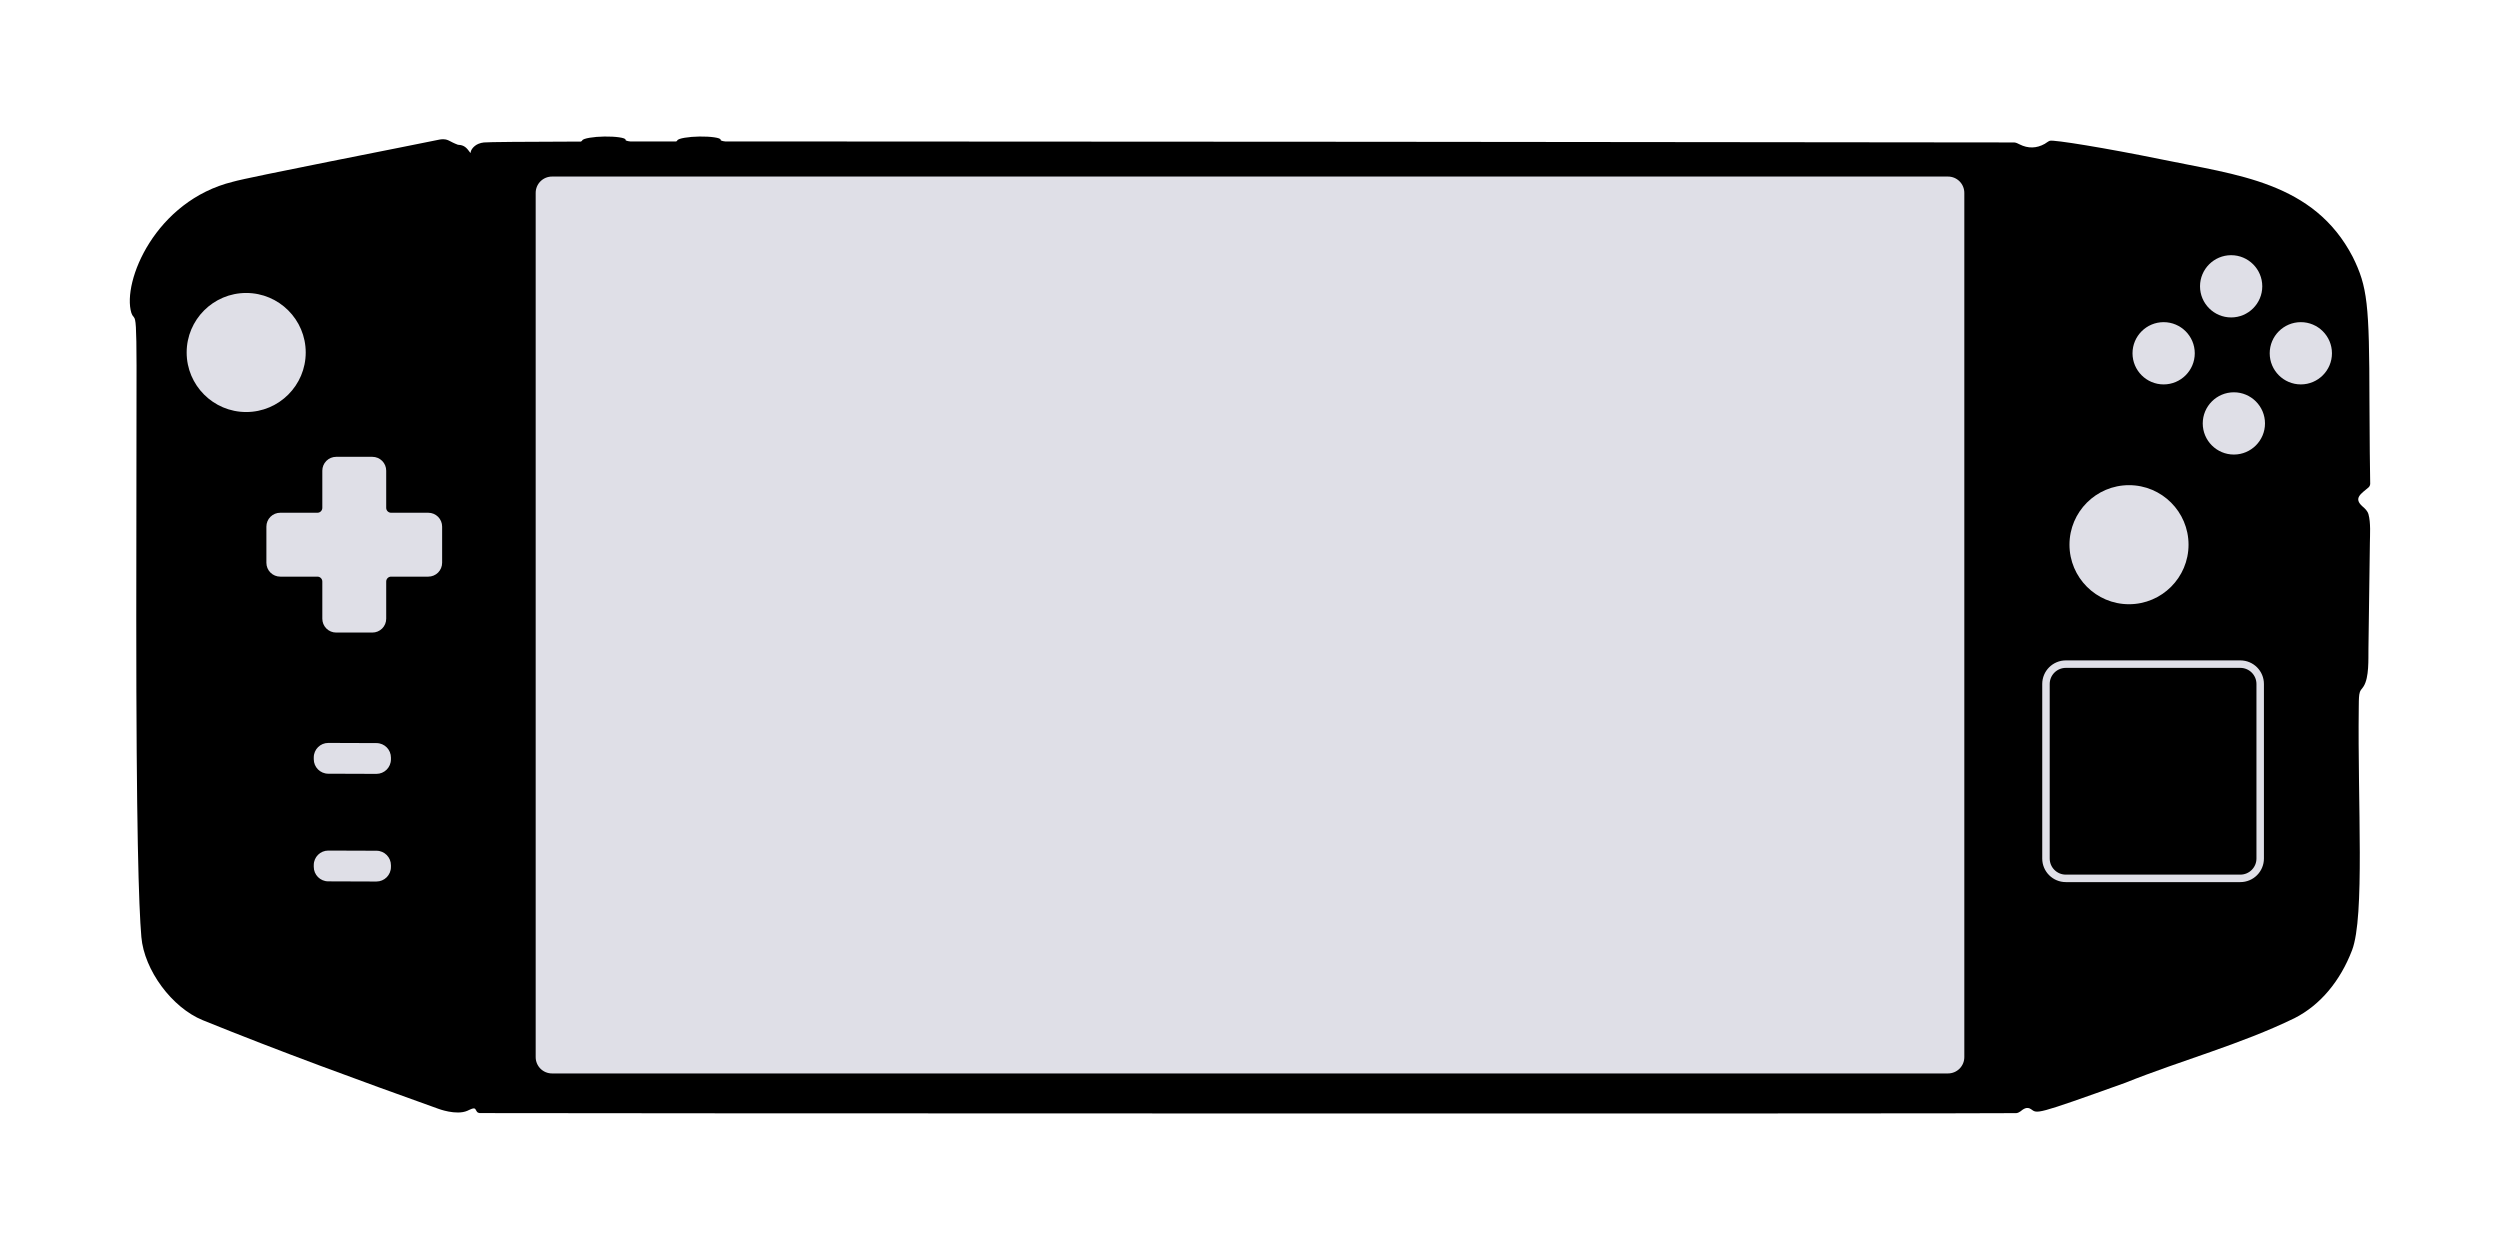
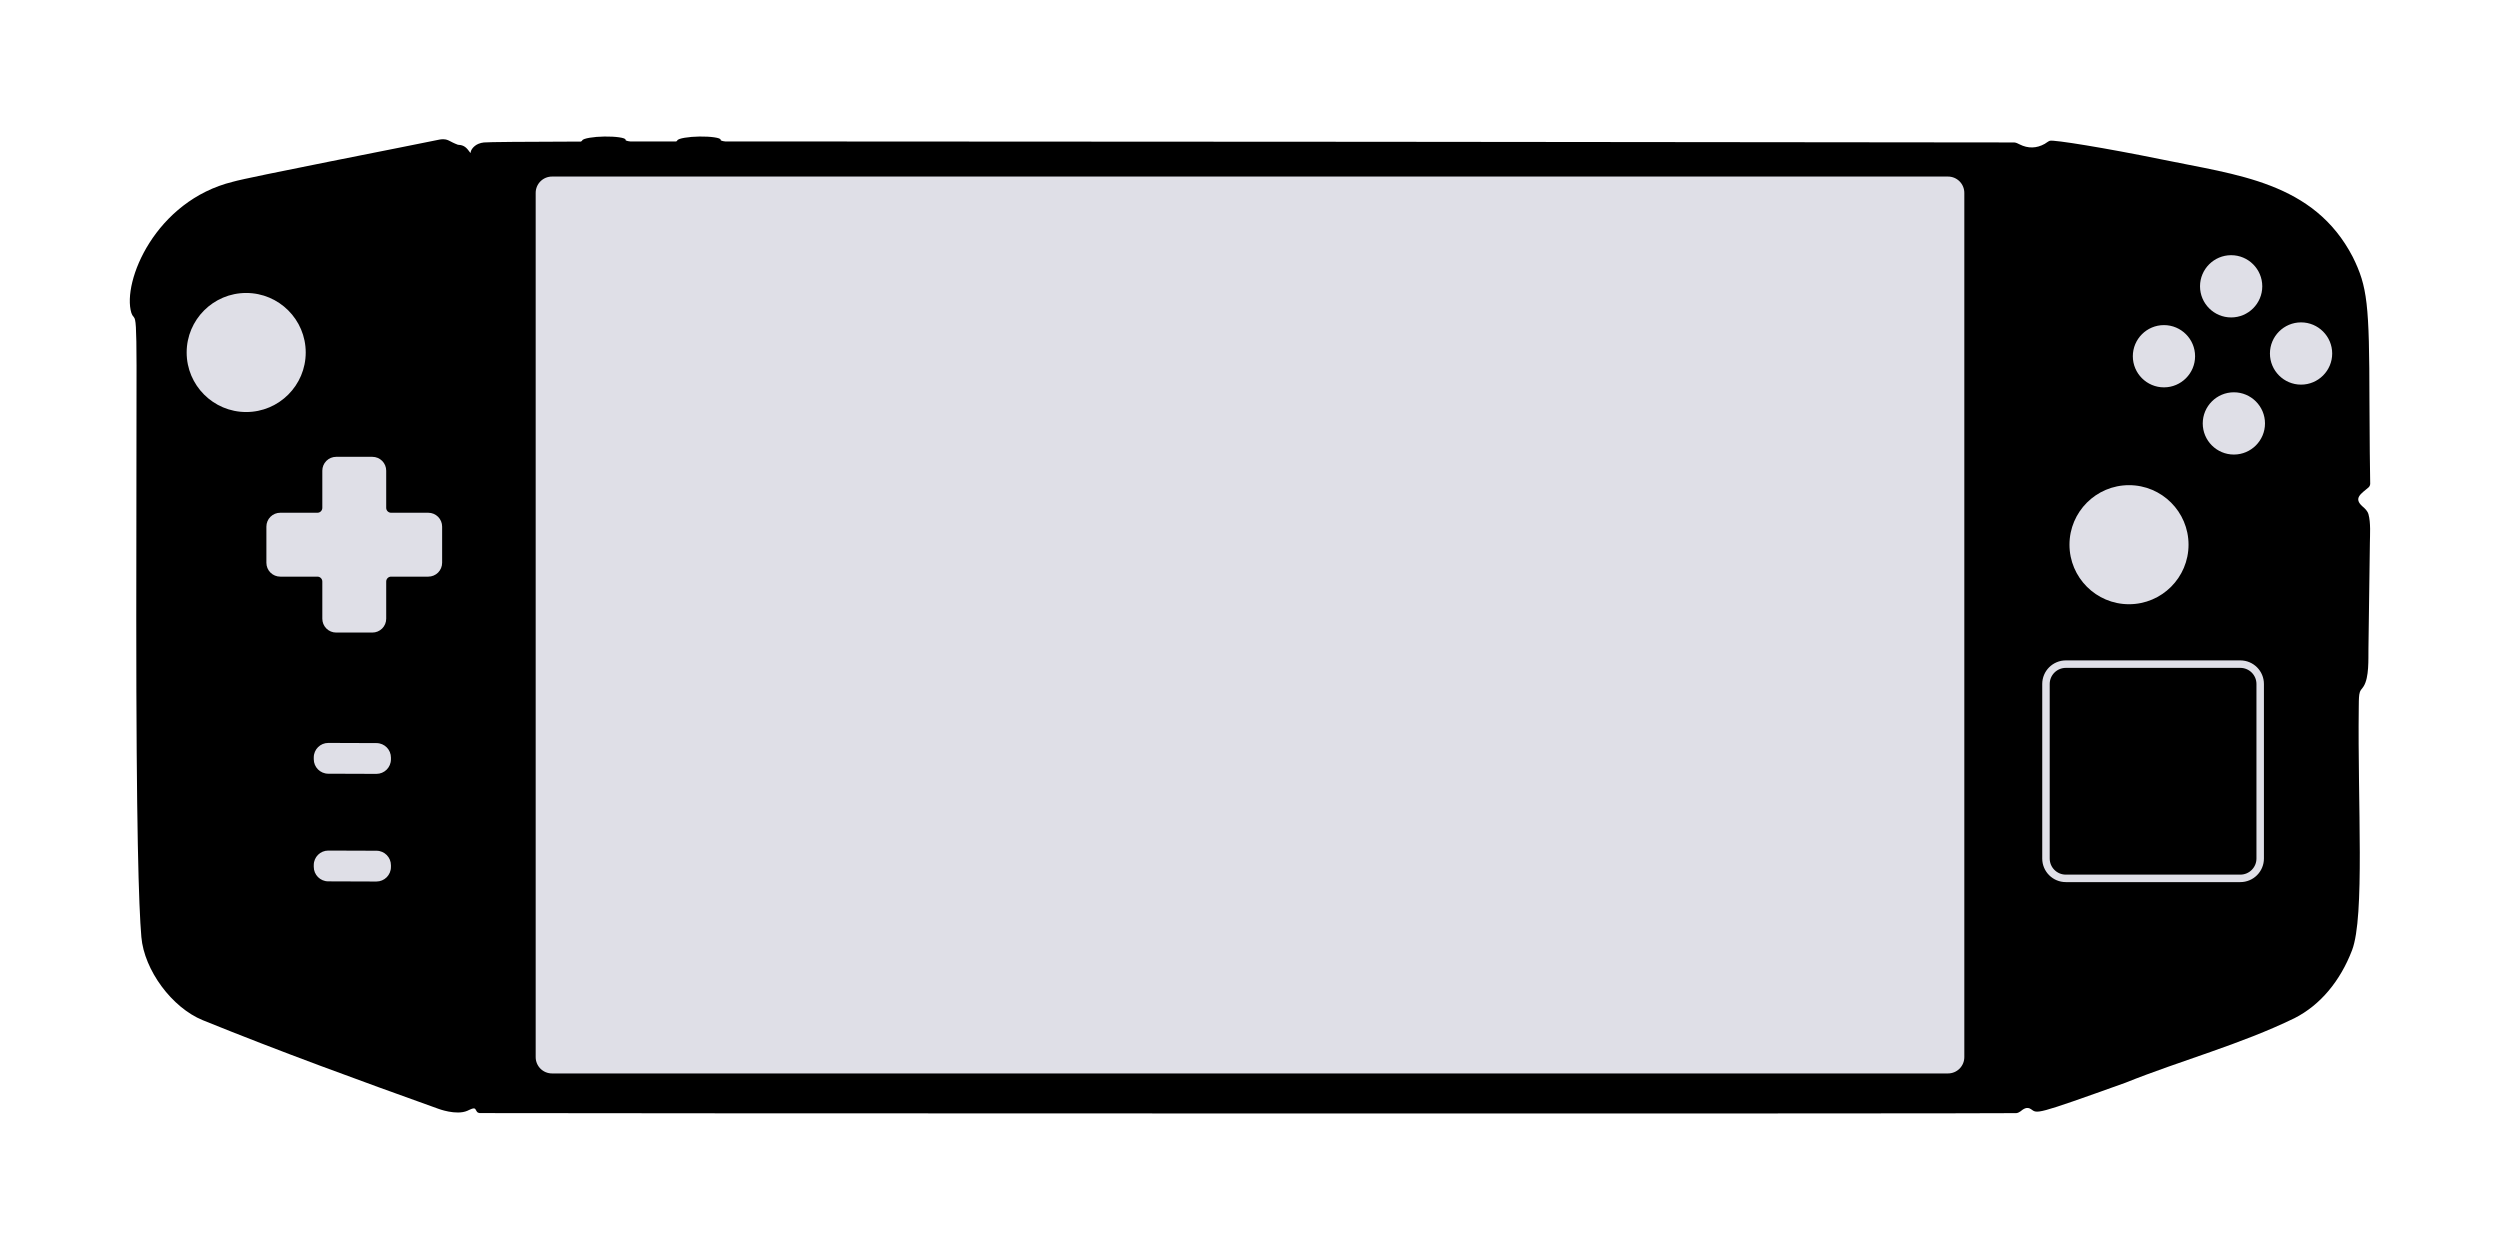
<svg xmlns="http://www.w3.org/2000/svg" xml:space="preserve" width="1000" height="500" viewBox="0 0 1000 500">
  <path d="M241.776 54.612c-4.288.062-8.557.721-8.882 1.568-.064.167-.24.316-.561.446-22.368.06-37.182.17-38.799.36a8 8 0 0 0-2.16.544c-2.15.896-3.26 2.853-3.073 3.554a.17.17 0 0 1-.122.02c-.192-.047-.401-.466-.797-.943-1.3-1.756-2.574-2.175-4.238-2.267-3.302-1.235-3.623-2.099-5.704-2.19-.239-.012-.89-.025-1.478.098-11.57 2.426-77.222 15.202-82.785 16.896-31.031 7.621-44.413 39.983-40.632 52.467.195.646.503 1.16.988 1.692 1.593 1.75.975 9.892.975 120.563 0 83.404.978 115.069 2.036 127.377 1.14 13.269 12.245 28.276 24.584 33.287 30.654 12.448 62.166 23.942 94.175 35.414 0 0 7.157 2.752 11.627.818.872-.377 2.625-1.411 3.186-.725.217.264.33.715.706 1.164.21.251.693.46 1.02.48 1.864.12 609.594.277 614.66.018.5-.026 1.22-.34 1.61-.655 1.224-.988 2.63-2.053 4.252-.954 2.684 1.82 1.093 2.627 37.778-10.539 22.37-8.985 45.945-15.27 67.651-25.832 10.396-5.27 18.356-14.968 23.023-27.168 5.166-13.506 2.202-58.911 2.688-97.056.018-1.438-.001-3.778.206-5.2.135-.923.343-1.392.612-1.804.17-.261.5-.646.693-.892q.254-.327.468-.676c2.201-3.573 1.837-10.819 1.895-15.055l.575-42.338c.042-3.091.376-8.036-.56-11.36-.389-1.375-1.382-2.287-2.42-3.176-3.67-3.287-.603-4.99 2.476-7.617.36-.307.638-.95.63-1.425-.058-3.698-.283-18.722-.298-32.945-.04-39.188-.812-45.866-6.662-57.755-15.625-30.134-46.424-32.783-76.63-39.071-22.25-4.541-42.95-7.894-44.534-7.431-.637.186-1.487.913-2.072 1.242-3.234 1.814-6.632 1.938-10.072.191-.558-.323-1.484-.728-2.127-.757-171.873-.242-343.753-.327-515.63-.407-1.23-.144-1.86-.36-1.809-.647.15-.843-4.159-1.377-8.447-1.314-4.289.062-8.558.721-8.882 1.568-.056.145-.197.277-.445.395-6.355.003-12.472.007-18.29.014-1.328-.144-2.01-.365-1.957-.663.15-.843-4.16-1.377-8.448-1.314" style="display:inline;fill:#000;fill-opacity:1;stroke-width:1.012" />
-   <path d="M851.603 194.065c-13.139 0-23.812 10.673-23.812 23.812s10.673 23.813 23.812 23.813 23.813-10.674 23.813-23.813-10.674-23.812-23.813-23.812M98.477 117.188c-13.14 0-23.813 10.673-23.813 23.812s10.674 23.813 23.813 23.813 23.812-10.674 23.812-23.813c0-13.14-10.673-23.812-23.812-23.812" style="baseline-shift:baseline;display:inline;overflow:visible;vector-effect:none;fill:#dfdfe7;stroke-width:.74;stop-color:#000" />
-   <rect width="85.689" height="85.689" x="818.387" y="265.657" rx="7.941" style="fill:none;fill-rule:evenodd;stroke:#dfdfe7;stroke-width:2.991;stroke-linecap:round;stroke-miterlimit:7;stroke-opacity:1;paint-order:stroke markers fill" />
+   <path d="M851.603 194.065c-13.139 0-23.812 10.673-23.812 23.812s10.673 23.813 23.812 23.813 23.813-10.674 23.813-23.813-10.674-23.812-23.813-23.812M98.477 117.188c-13.14 0-23.813 10.673-23.813 23.812s10.674 23.813 23.813 23.813 23.812-10.674 23.812-23.813c0-13.14-10.673-23.812-23.812-23.812" style="baseline-shift:baseline;display:inline;overflow:visible;vector-effect:none;fill:#dfdfe7;fill-opacity:1;stroke-width:.74;stop-color:#000" />
+   <rect width="85.689" height="85.689" x="818.387" y="265.657" rx="7.941" style="fill:none;fill-opacity:1;fill-rule:evenodd;stroke:#dfdfe7;stroke-width:2.991;stroke-linecap:round;stroke-miterlimit:7;stroke-opacity:1;paint-order:stroke markers fill" />
  <path d="M134.47 182.73a5.53 5.53 0 0 0-5.543 5.543v14.873a1.953 1.953 0 0 1-1.953 1.953h-14.873a5.53 5.53 0 0 0-5.543 5.544v14.468a5.53 5.53 0 0 0 5.545 5.543h14.871a1.953 1.953 0 0 1 1.953 1.953v14.873a5.53 5.53 0 0 0 5.544 5.544h14.47a5.53 5.53 0 0 0 5.542-5.544v-14.872a1.953 1.953 0 0 1 1.953-1.953h14.875a5.53 5.53 0 0 0 5.54-5.544v-14.468a5.53 5.53 0 0 0-5.541-5.543h-14.875a1.953 1.953 0 0 1-1.953-1.952v-14.875a5.53 5.53 0 0 0-5.541-5.542z" style="fill:#dfdfe7;fill-opacity:1;fill-rule:evenodd;stroke:none;stroke-width:2.351;stroke-miterlimit:7;paint-order:stroke markers fill" />
-   <path d="M892.46 102.075c-6.867 0-12.452 5.584-12.452 12.452 0 6.867 5.585 12.45 12.451 12.45 6.868 0 12.45-5.583 12.45-12.45 0-6.868-5.582-12.452-12.45-12.452m-27.003 26.787c-6.867 0-12.452 5.584-12.452 12.451s5.585 12.452 12.452 12.452 12.45-5.585 12.45-12.452-5.583-12.451-12.45-12.451m54.879 0c-6.868 0-12.452 5.583-12.452 12.45 0 6.868 5.585 12.452 12.452 12.452s12.448-5.584 12.448-12.452c0-6.867-5.582-12.451-12.448-12.451m-26.787 28.057c-6.867 0-12.451 5.585-12.451 12.452s5.584 12.45 12.451 12.45 12.45-5.583 12.45-12.45-5.583-12.452-12.45-12.452" style="baseline-shift:baseline;display:inline;overflow:visible;vector-effect:none;fill:#dfdfe7;fill-opacity:1;stroke-width:.533;stop-color:#000" />
  <rect width="30.872" height="12.313" x="-157.435" y="296.71" rx="5.806" style="fill:#dfdfe7;fill-opacity:1;fill-rule:evenodd;stroke:none;stroke-width:2.156;stroke-linecap:round;stroke-miterlimit:7;paint-order:stroke markers fill" transform="rotate(.2)scale(-1 1)" />
  <rect width="30.872" height="12.313" x="-157.585" y="339.768" rx="5.806" style="fill:#dfdfe7;fill-opacity:1;fill-rule:evenodd;stroke:none;stroke-width:2.156;stroke-linecap:round;stroke-miterlimit:7;paint-order:stroke markers fill" transform="rotate(.2)scale(-1 1)" />
  <path d="M220.812 70.623a6.525 6.525 0 0 0-6.54 6.54v345.672a6.526 6.526 0 0 0 6.54 6.542h558.376a6.526 6.526 0 0 0 6.54-6.542V77.163a6.525 6.525 0 0 0-6.54-6.54H500Z" style="display:inline;fill:#dfdfe7;fill-opacity:1;fill-rule:evenodd;stroke:none;stroke-width:6.187;stroke-linecap:square;stroke-linejoin:round;stroke-miterlimit:7;stroke-opacity:1;paint-order:stroke markers fill" />
+   <g style="fill:#dfdfe7;fill-opacity:1">
+     <g style="fill:#dfdfe7;fill-opacity:1">
+       <path d="M893.549 156.918c-6.868 0-12.452 5.585-12.452 12.452s5.584 12.45 12.452 12.45c6.867 0 12.45-5.583 12.45-12.45s-5.583-12.452-12.45-12.452M892.46 102.075c-6.867 0-12.452 5.584-12.452 12.452 0 6.867 5.585 12.45 12.452 12.45 6.868 0 12.45-5.583 12.45-12.45 0-6.868-5.582-12.452-12.45-12.452" style="baseline-shift:baseline;display:inline;overflow:visible;vector-effect:none;fill:#dfdfe7;fill-opacity:1;stroke-width:.533;stop-color:#000" />
+     </g>
+     <g style="fill:#dfdfe7;fill-opacity:1">
+       <path d="M893.549 156.918c-6.868 0-12.452 5.585-12.452 12.452s5.584 12.45 12.452 12.45c6.867 0 12.45-5.583 12.45-12.45s-5.583-12.452-12.45-12.452M892.46 102.075c-6.867 0-12.452 5.584-12.452 12.452 0 6.867 5.585 12.45 12.452 12.45 6.868 0 12.45-5.583 12.45-12.45 0-6.868-5.582-12.452-12.45-12.452" style="baseline-shift:baseline;display:inline;overflow:visible;vector-effect:none;fill:#dfdfe7;fill-opacity:1;stroke-width:.533;stop-color:#000" transform="rotate(90 893.004 141.947)" />
+     </g>
+   </g>
</svg>
